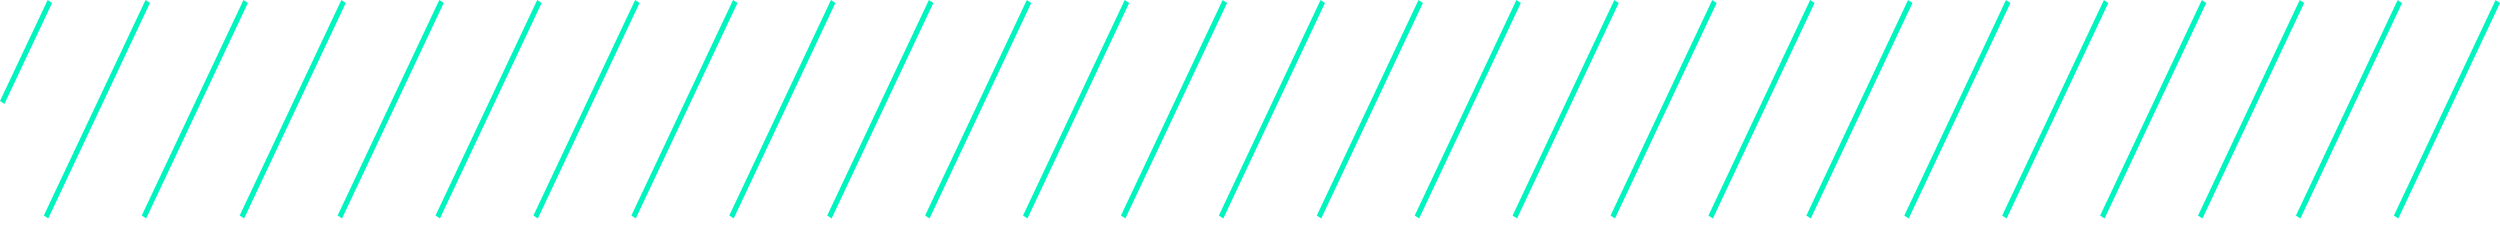
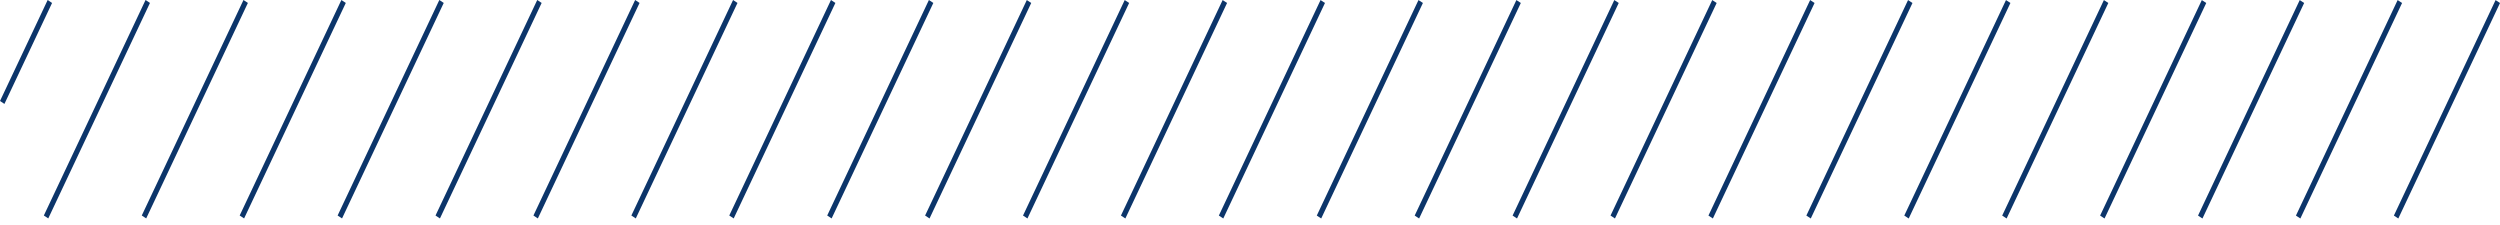
<svg xmlns="http://www.w3.org/2000/svg" width="379" height="34" viewBox="0 0 379 34" fill="none">
-   <path d="M7.224 0.005L0 15.312L0.67 15.756L7.894 0.449L7.224 0.005Z" fill="#00F4BF" />
-   <path d="M22.065 -7.83272e-06L6.646 32.67L7.316 33.114L22.735 0.444L22.065 -7.83272e-06Z" fill="#00F4BF" />
-   <path d="M36.911 0L21.493 32.67L22.163 33.114L37.581 0.444L36.911 0Z" fill="#00F4BF" />
-   <path d="M51.754 0L36.336 32.67L37.006 33.114L52.424 0.445L51.754 0Z" fill="#00F4BF" />
-   <path d="M66.601 0.001L51.183 32.671L51.853 33.115L67.271 0.445L66.601 0.001Z" fill="#00F4BF" />
-   <path d="M81.444 0.001L66.025 32.671L66.695 33.115L82.114 0.445L81.444 0.001Z" fill="#00F4BF" />
-   <path d="M96.287 0.001L80.868 32.671L81.538 33.115L96.957 0.446L96.287 0.001Z" fill="#00F4BF" />
-   <path d="M111.133 0.002L95.715 32.672L96.385 33.116L111.803 0.446L111.133 0.002Z" fill="#00F4BF" />
-   <path d="M125.976 0.002L110.558 32.672L111.228 33.116L126.646 0.446L125.976 0.002Z" fill="#00F4BF" />
-   <path d="M140.823 0.002L125.405 32.672L126.075 33.116L141.493 0.447L140.823 0.002Z" fill="#00F4BF" />
-   <path d="M155.664 0.007L140.246 32.676L140.916 33.121L156.334 0.451L155.664 0.007Z" fill="#00F4BF" />
-   <path d="M170.507 0.007L155.089 32.677L155.759 33.121L171.177 0.451L170.507 0.007Z" fill="#00F4BF" />
-   <path d="M185.353 0.007L169.935 32.677L170.605 33.121L186.023 0.451L185.353 0.007Z" fill="#00F4BF" />
-   <path d="M200.196 0.008L184.778 32.678L185.448 33.122L200.866 0.452L200.196 0.008Z" fill="#00F4BF" />
-   <path d="M215.043 0.008L199.625 32.678L200.295 33.122L215.713 0.452L215.043 0.008Z" fill="#00F4BF" />
-   <path d="M229.886 0.008L214.468 32.678L215.138 33.122L230.556 0.452L229.886 0.008Z" fill="#00F4BF" />
-   <path d="M244.729 0.009L229.31 32.678L229.98 33.123L245.399 0.453L244.729 0.009Z" fill="#00F4BF" />
-   <path d="M259.576 0.009L244.157 32.679L244.827 33.123L260.246 0.453L259.576 0.009Z" fill="#00F4BF" />
-   <path d="M274.418 0.009L259 32.679L259.67 33.123L275.088 0.453L274.418 0.009Z" fill="#00F4BF" />
-   <path d="M289.261 0.01L273.843 32.679L274.513 33.124L289.931 0.454L289.261 0.01Z" fill="#00F4BF" />
-   <path d="M304.108 0.01L288.69 32.68L289.36 33.124L304.778 0.454L304.108 0.01Z" fill="#00F4BF" />
-   <path d="M318.951 0.01L303.533 32.68L304.203 33.124L319.621 0.454L318.951 0.01Z" fill="#00F4BF" />
-   <path d="M333.797 0.011L318.379 32.68L319.049 33.124L334.467 0.455L333.797 0.011Z" fill="#00F4BF" />
-   <path d="M348.64 0.011L333.222 32.681L333.892 33.125L349.31 0.455L348.64 0.011Z" fill="#00F4BF" />
-   <path d="M363.483 0.011L348.065 32.681L348.735 33.125L364.153 0.455L363.483 0.011Z" fill="#00F4BF" />
-   <path d="M378.33 0.011L362.912 32.681L363.582 33.125L379 0.456L378.33 0.011Z" fill="#00F4BF" />
+   <path d="M7.224 0.005L0 15.312L0.67 15.756L7.894 0.449L7.224 0.005Z" fill="#0C356A" />
+   <path d="M22.065 -7.83272e-06L6.646 32.67L7.316 33.114L22.735 0.444L22.065 -7.83272e-06Z" fill="#0C356A" />
+   <path d="M36.911 0L21.493 32.67L22.163 33.114L37.581 0.444L36.911 0Z" fill="#0C356A" />
+   <path d="M51.754 0L36.336 32.67L37.006 33.114L52.424 0.445L51.754 0Z" fill="#0C356A" />
+   <path d="M66.601 0.001L51.183 32.671L51.853 33.115L67.271 0.445L66.601 0.001Z" fill="#0C356A" />
+   <path d="M81.444 0.001L66.025 32.671L66.695 33.115L82.114 0.445L81.444 0.001Z" fill="#0C356A" />
+   <path d="M96.287 0.001L80.868 32.671L81.538 33.115L96.957 0.446L96.287 0.001Z" fill="#0C356A" />
+   <path d="M111.133 0.002L95.715 32.672L96.385 33.116L111.803 0.446L111.133 0.002Z" fill="#0C356A" />
+   <path d="M125.976 0.002L110.558 32.672L111.228 33.116L126.646 0.446L125.976 0.002Z" fill="#0C356A" />
+   <path d="M140.823 0.002L125.405 32.672L126.075 33.116L141.493 0.447L140.823 0.002Z" fill="#0C356A" />
+   <path d="M155.664 0.007L140.246 32.676L140.916 33.121L156.334 0.451L155.664 0.007Z" fill="#0C356A" />
+   <path d="M170.507 0.007L155.089 32.677L155.759 33.121L171.177 0.451L170.507 0.007Z" fill="#0C356A" />
+   <path d="M185.353 0.007L169.935 32.677L170.605 33.121L186.023 0.451L185.353 0.007Z" fill="#0C356A" />
+   <path d="M200.196 0.008L184.778 32.678L185.448 33.122L200.866 0.452L200.196 0.008Z" fill="#0C356A" />
+   <path d="M215.043 0.008L199.625 32.678L200.295 33.122L215.713 0.452L215.043 0.008Z" fill="#0C356A" />
+   <path d="M229.886 0.008L214.468 32.678L215.138 33.122L230.556 0.452L229.886 0.008Z" fill="#0C356A" />
+   <path d="M244.729 0.009L229.31 32.678L229.98 33.123L245.399 0.453L244.729 0.009Z" fill="#0C356A" />
+   <path d="M259.576 0.009L244.157 32.679L244.827 33.123L260.246 0.453L259.576 0.009Z" fill="#0C356A" />
+   <path d="M274.418 0.009L259 32.679L259.67 33.123L275.088 0.453L274.418 0.009Z" fill="#0C356A" />
+   <path d="M289.261 0.01L273.843 32.679L274.513 33.124L289.931 0.454L289.261 0.01Z" fill="#0C356A" />
+   <path d="M304.108 0.01L288.69 32.68L289.36 33.124L304.778 0.454L304.108 0.01Z" fill="#0C356A" />
+   <path d="M318.951 0.01L303.533 32.68L304.203 33.124L319.621 0.454L318.951 0.01Z" fill="#0C356A" />
+   <path d="M333.797 0.011L318.379 32.68L319.049 33.124L334.467 0.455L333.797 0.011Z" fill="#0C356A" />
+   <path d="M348.64 0.011L333.222 32.681L333.892 33.125L349.31 0.455L348.64 0.011Z" fill="#0C356A" />
+   <path d="M363.483 0.011L348.065 32.681L348.735 33.125L364.153 0.455L363.483 0.011Z" fill="#0C356A" />
+   <path d="M378.33 0.011L362.912 32.681L363.582 33.125L379 0.456L378.33 0.011Z" fill="#0C356A" />
</svg>
